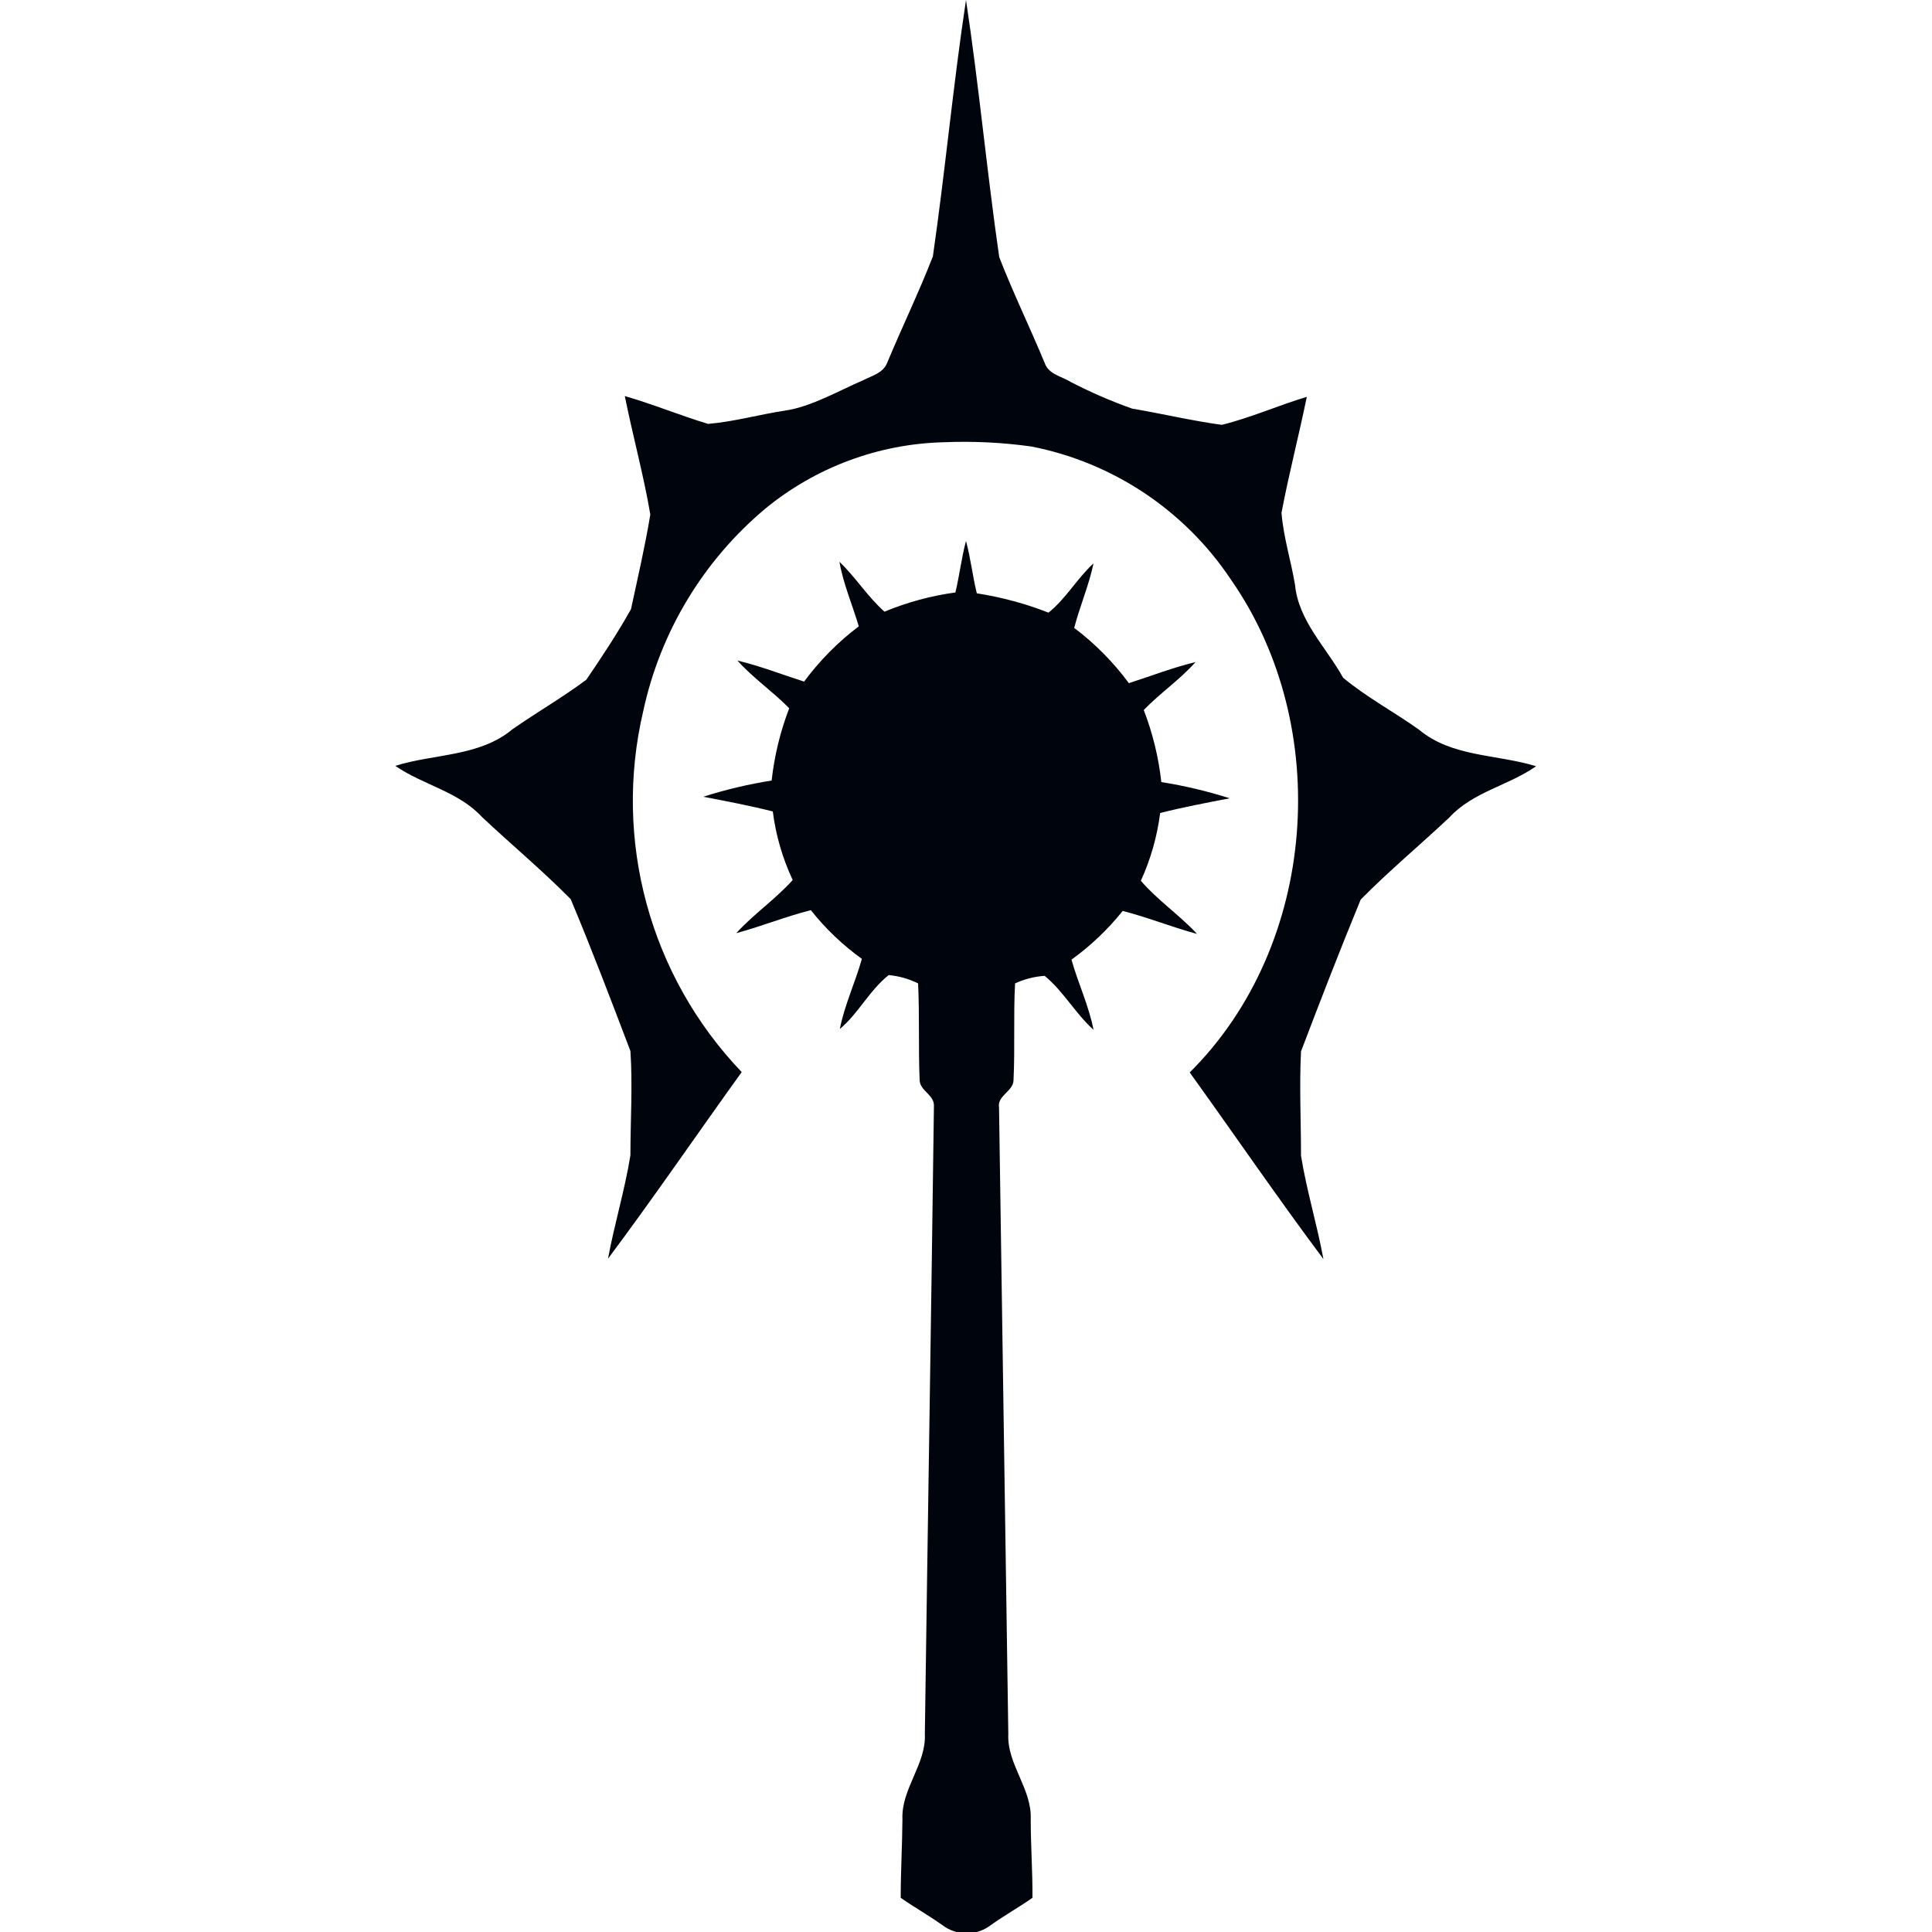
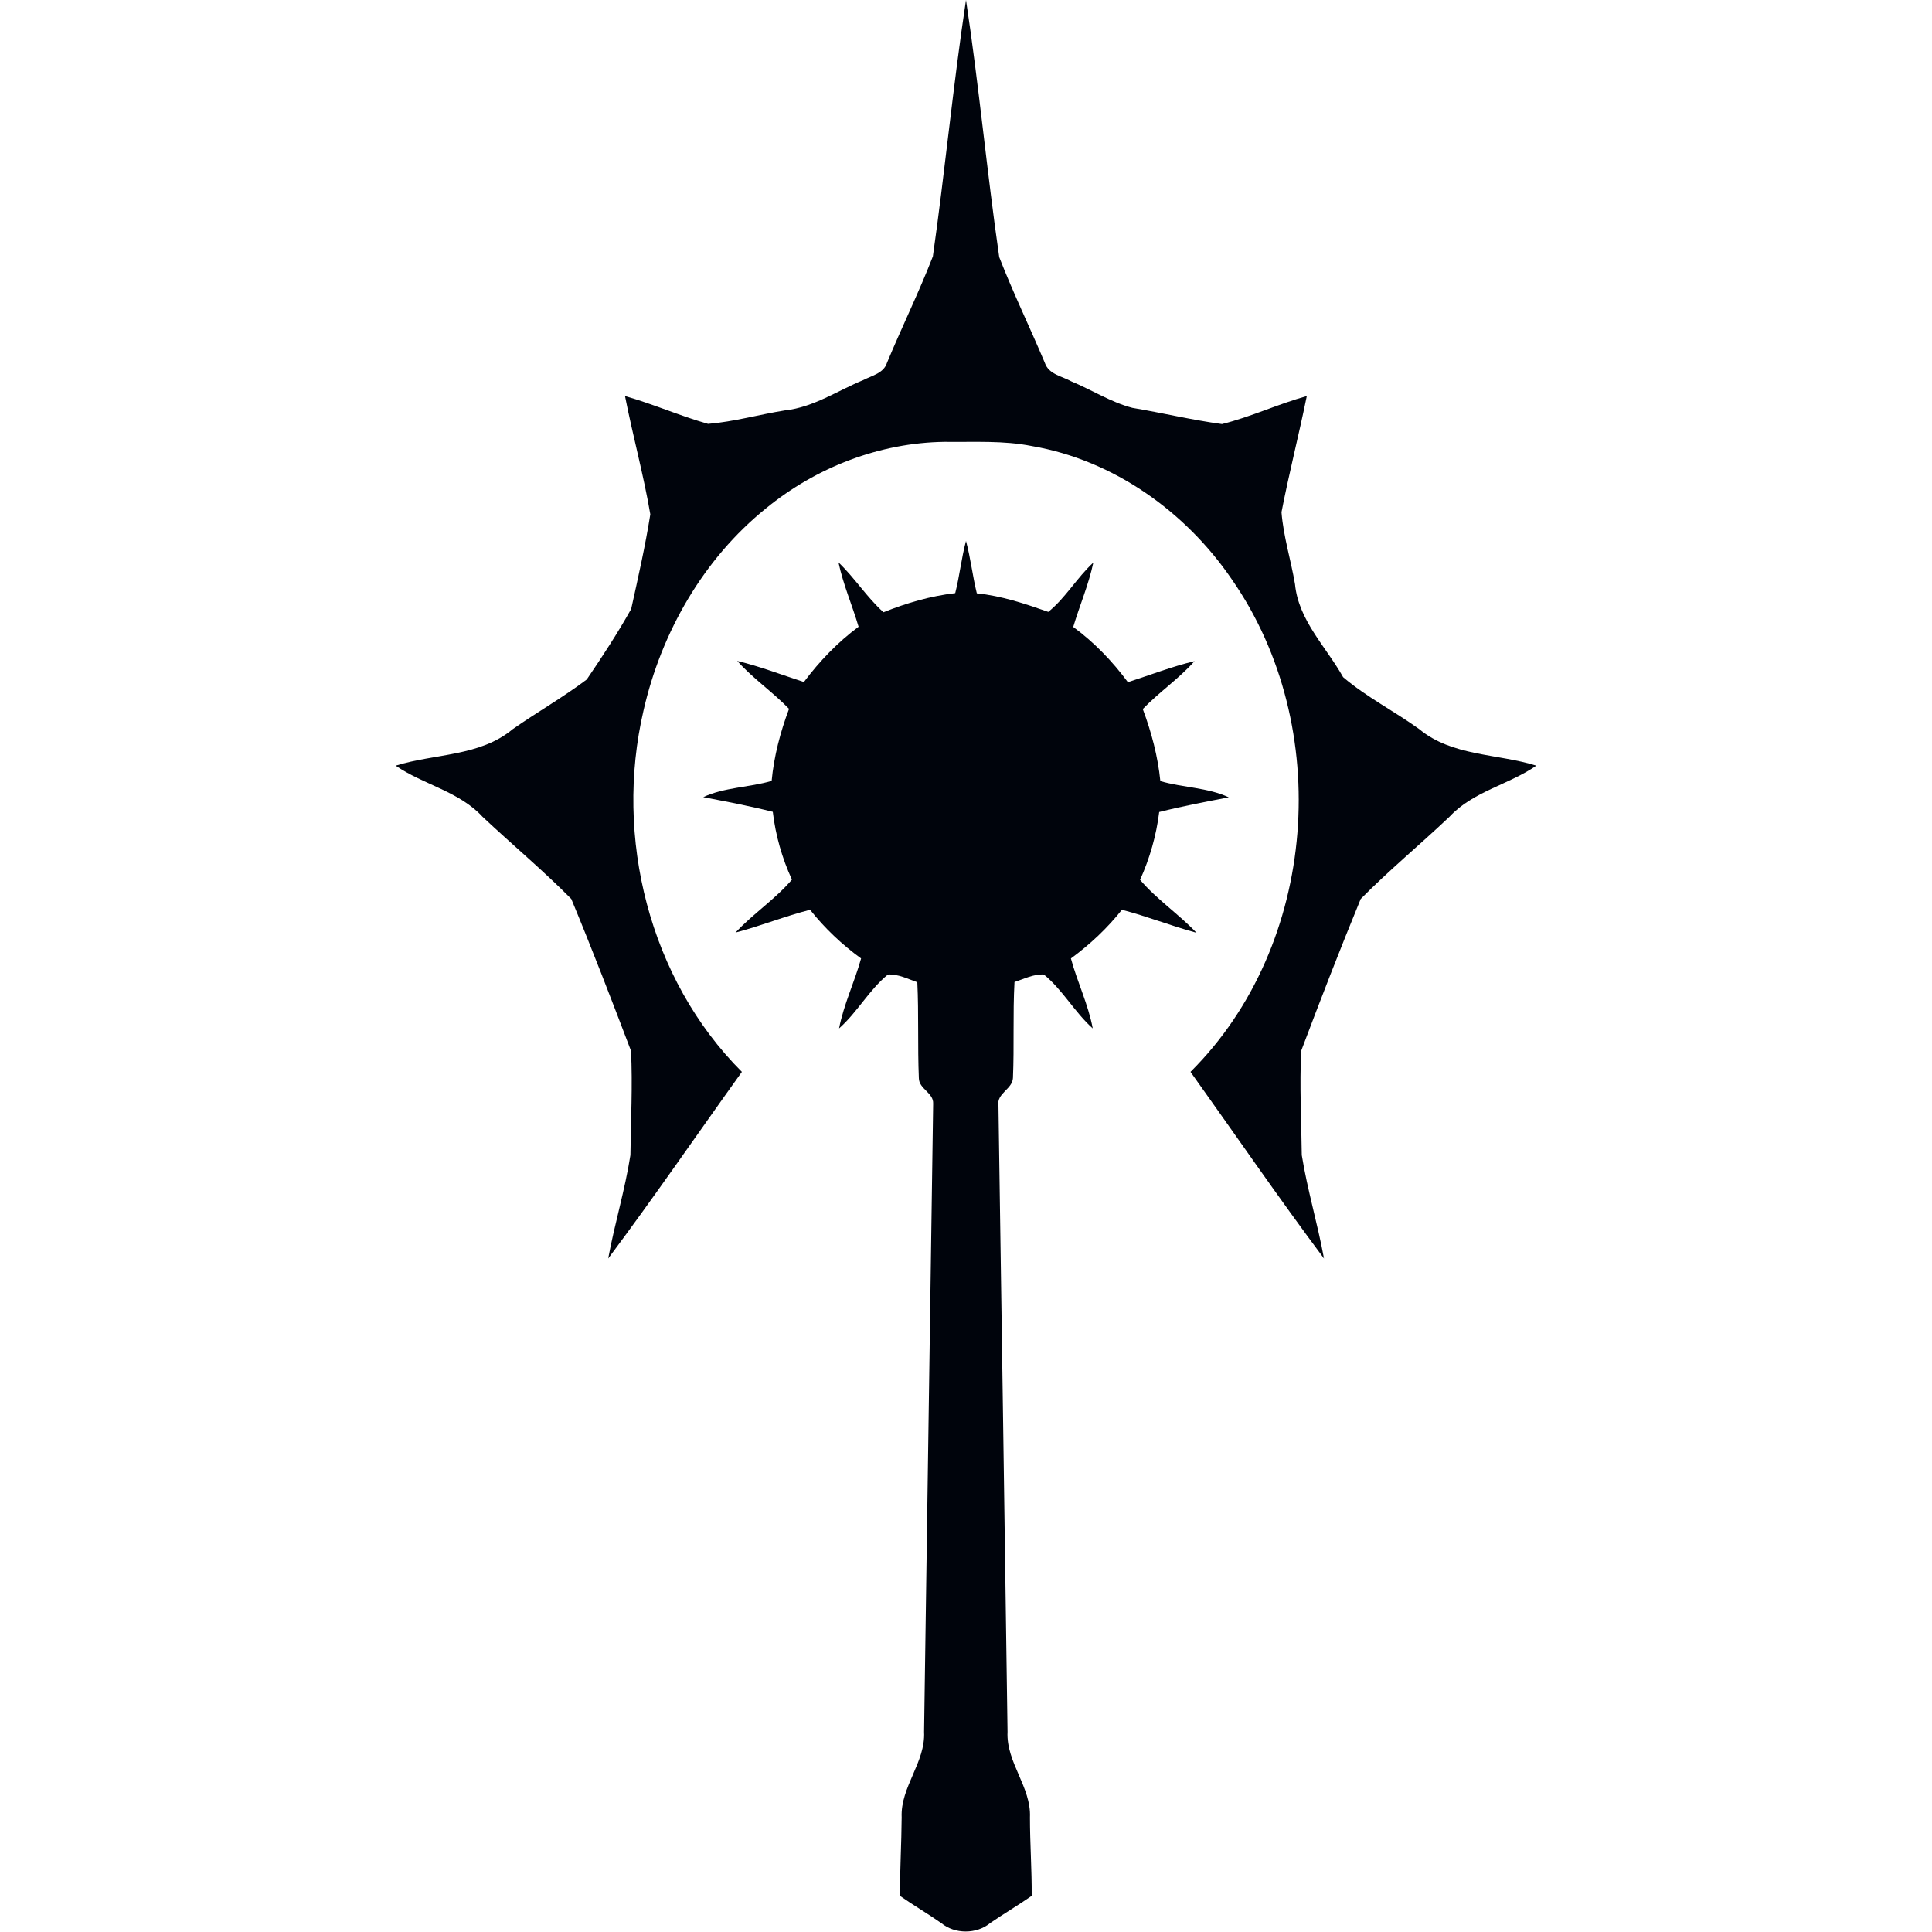
- <svg xmlns="http://www.w3.org/2000/svg" viewBox="0 0 100 100">
+ <svg xmlns="http://www.w3.org/2000/svg" id="Class_Icons" data-name="Class Icons" viewBox="0 0 100 100">
  <defs>
-     <style>.cls-1{fill:#00040c;}</style>
+     <style>
+       .cls-1 {
+         fill: #00040c;
+       }
+     </style>
  </defs>
-   <g id="Class_Icons" data-name="Class Icons">
-     <g id="Cleric">
-       <path class="cls-1" d="M48.28,13.31C48.92,8.89,49.33,4.42,50,0c.67,4.42,1.08,8.89,1.72,13.31.72,1.85,1.59,3.64,2.35,5.47.2.6.89.7,1.37,1a25.13,25.13,0,0,0,3.16,1.37c1.55.26,3.09.63,4.64.84,1.5-.37,2.91-1,4.4-1.45-.41,2-.93,4-1.31,6,.1,1.26.49,2.48.7,3.73.18,1.87,1.62,3.24,2.49,4.81,1.2,1,2.64,1.77,3.93,2.69,1.7,1.42,4,1.26,6.06,1.89-1.43,1-3.28,1.33-4.49,2.65-1.52,1.43-3.13,2.77-4.59,4.25-1.07,2.6-2.09,5.23-3.09,7.86-.09,1.79,0,3.6,0,5.4.29,1.8.83,3.56,1.16,5.35-2.37-3.17-4.61-6.45-6.92-9.66,6.62-6.58,7.44-17.89,2.14-25.5a16.14,16.14,0,0,0-10.34-6.9,25.27,25.27,0,0,0-4.52-.22,15.14,15.14,0,0,0-9.25,3.44A18.84,18.84,0,0,0,33.3,36.78a20.31,20.31,0,0,0,5.09,18.71c-2.31,3.21-4.55,6.49-6.92,9.66.33-1.79.87-3.55,1.16-5.35,0-1.8.12-3.61,0-5.4-1-2.63-2-5.26-3.09-7.86-1.46-1.48-3.07-2.82-4.59-4.25-1.21-1.32-3.06-1.66-4.49-2.65,2-.63,4.36-.47,6.06-1.89,1.26-.88,2.6-1.65,3.83-2.57.81-1.19,1.61-2.4,2.31-3.65.35-1.63.73-3.26,1-4.9-.35-2.06-.91-4.08-1.32-6.13,1.46.42,2.85,1,4.31,1.44,1.34-.11,2.66-.49,4-.69s2.71-1,4.05-1.58c.44-.23,1-.35,1.22-.89.76-1.83,1.63-3.62,2.35-5.47" />
-       <path class="cls-1" d="M49.44,30.71c.22-.89.32-1.82.56-2.71.24.89.34,1.82.56,2.71a17.6,17.6,0,0,1,3.71,1c.9-.72,1.48-1.77,2.33-2.55-.24,1.15-.71,2.22-1,3.34a14,14,0,0,1,2.83,2.86c1.15-.37,2.28-.81,3.45-1.09-.81.91-1.83,1.6-2.68,2.48a14.85,14.85,0,0,1,.91,3.73,24,24,0,0,1,3.54.84c-1.2.23-2.41.46-3.6.76a12.16,12.16,0,0,1-1,3.51c.86,1,2,1.77,2.91,2.75-1.3-.35-2.55-.86-3.85-1.19a13.47,13.47,0,0,1-2.65,2.52c.34,1.22.9,2.39,1.14,3.63-.94-.84-1.56-2-2.53-2.79a4.32,4.32,0,0,0-1.53.39c-.09,1.66,0,3.32-.08,5,0,.59-.86.8-.75,1.43q.24,16.2.48,32.41c-.08,1.58,1.23,2.84,1.16,4.43,0,1.35.1,2.7.09,4.06-.7.49-1.45.91-2.15,1.41a2.07,2.07,0,0,1-2.52,0c-.7-.5-1.45-.92-2.15-1.41,0-1.36.08-2.71.09-4.06-.07-1.59,1.24-2.85,1.16-4.43.15-10.84.33-21.68.47-32.52,0-.57-.73-.76-.74-1.32-.07-1.65,0-3.31-.08-5A4.32,4.32,0,0,0,46,50.47c-1,.79-1.58,2-2.53,2.79.24-1.24.8-2.41,1.14-3.63a13.15,13.15,0,0,1-2.64-2.52c-1.31.33-2.56.84-3.86,1.19.91-1,2-1.73,2.92-2.75A11.87,11.87,0,0,1,40,42c-1.19-.3-2.4-.53-3.6-.76a24,24,0,0,1,3.54-.84,15,15,0,0,1,.91-3.74c-.85-.87-1.87-1.56-2.68-2.47,1.17.28,2.3.72,3.45,1.09a14,14,0,0,1,2.83-2.86c-.33-1.12-.8-2.19-1-3.34.84.8,1.46,1.81,2.33,2.58a14.85,14.85,0,0,1,3.71-1" />
-     </g>
+   <g id="Cleric">
+     <path class="cls-1" d="M48.28,13.31c.63-4.43,1.05-8.89,1.72-13.31.67,4.42,1.08,8.89,1.72,13.31.72,1.85,1.59,3.64,2.36,5.47.2.6.89.69,1.37.96,1.06.44,2.05,1.08,3.16,1.37,1.55.26,3.09.63,4.64.84,1.49-.37,2.91-1.04,4.39-1.45-.41,2.01-.92,4-1.31,6.01.1,1.26.49,2.49.7,3.73.18,1.87,1.61,3.24,2.49,4.81,1.21,1.03,2.65,1.76,3.94,2.69,1.7,1.41,4.04,1.26,6.06,1.89-1.43.99-3.28,1.33-4.5,2.65-1.51,1.43-3.13,2.77-4.59,4.25-1.07,2.6-2.09,5.23-3.08,7.86-.09,1.79.01,3.6.03,5.4.29,1.8.82,3.55,1.15,5.35-2.37-3.17-4.61-6.44-6.91-9.66,6.61-6.57,7.43-17.88,2.14-25.49-2.39-3.51-6.12-6.17-10.34-6.9-1.49-.3-3.01-.2-4.52-.22-3.36.04-6.66,1.32-9.25,3.44-3.24,2.61-5.42,6.42-6.34,10.46-1.53,6.56.29,13.91,5.09,18.71-2.31,3.22-4.55,6.49-6.92,9.66.33-1.79.87-3.55,1.15-5.35.02-1.8.12-3.61.03-5.4-1-2.63-2.01-5.26-3.09-7.86-1.46-1.48-3.07-2.82-4.59-4.25-1.21-1.32-3.06-1.66-4.5-2.65,2.02-.63,4.36-.47,6.06-1.89,1.26-.88,2.61-1.65,3.83-2.57.81-1.19,1.6-2.4,2.3-3.65.36-1.63.73-3.26.99-4.9-.35-2.05-.91-4.08-1.31-6.12,1.45.41,2.85,1.03,4.3,1.44,1.34-.11,2.66-.49,3.99-.7,1.47-.16,2.71-1.02,4.05-1.57.44-.23,1.05-.35,1.22-.89.76-1.83,1.64-3.62,2.36-5.47" />
+     <path class="cls-1" d="M49.44,30.71c.23-.9.32-1.82.56-2.71.24.89.34,1.82.56,2.71,1.28.13,2.5.54,3.7.96.9-.73,1.48-1.77,2.33-2.55-.24,1.14-.71,2.22-1.04,3.33,1.09.8,2.03,1.78,2.83,2.86,1.15-.37,2.28-.81,3.45-1.09-.81.91-1.83,1.6-2.68,2.48.45,1.2.78,2.45.91,3.73,1.16.34,2.46.33,3.54.84-1.2.23-2.41.46-3.6.76-.15,1.22-.49,2.4-.99,3.51.87,1.02,2,1.77,2.92,2.74-1.3-.35-2.55-.85-3.86-1.19-.76.96-1.66,1.8-2.64,2.52.33,1.22.9,2.38,1.13,3.62-.94-.84-1.56-2-2.53-2.79-.53-.03-1.03.23-1.52.39-.09,1.66-.01,3.32-.08,4.97-.03.58-.86.79-.75,1.43.16,10.8.32,21.6.47,32.41-.08,1.58,1.23,2.85,1.16,4.43,0,1.35.1,2.71.09,4.06-.7.49-1.44.92-2.15,1.41-.7.58-1.83.58-2.53,0-.7-.49-1.44-.92-2.14-1.41,0-1.35.08-2.71.09-4.06-.07-1.58,1.24-2.85,1.16-4.43.15-10.84.32-21.68.47-32.51.03-.57-.73-.76-.74-1.32-.07-1.66,0-3.32-.08-4.97-.49-.17-.99-.43-1.52-.4-.98.8-1.59,1.96-2.53,2.79.24-1.24.8-2.4,1.14-3.62-.99-.72-1.88-1.56-2.64-2.52-1.3.33-2.56.84-3.86,1.18.91-.98,2.05-1.72,2.92-2.74-.51-1.11-.85-2.3-.99-3.51-1.19-.3-2.4-.53-3.6-.76,1.08-.51,2.38-.5,3.54-.84.12-1.28.45-2.53.9-3.73-.85-.88-1.87-1.57-2.68-2.48,1.17.28,2.3.72,3.45,1.09.81-1.08,1.75-2.06,2.83-2.86-.33-1.12-.8-2.19-1.04-3.33.84.8,1.46,1.8,2.33,2.58,1.19-.48,2.43-.84,3.71-.99" />
  </g>
</svg>
